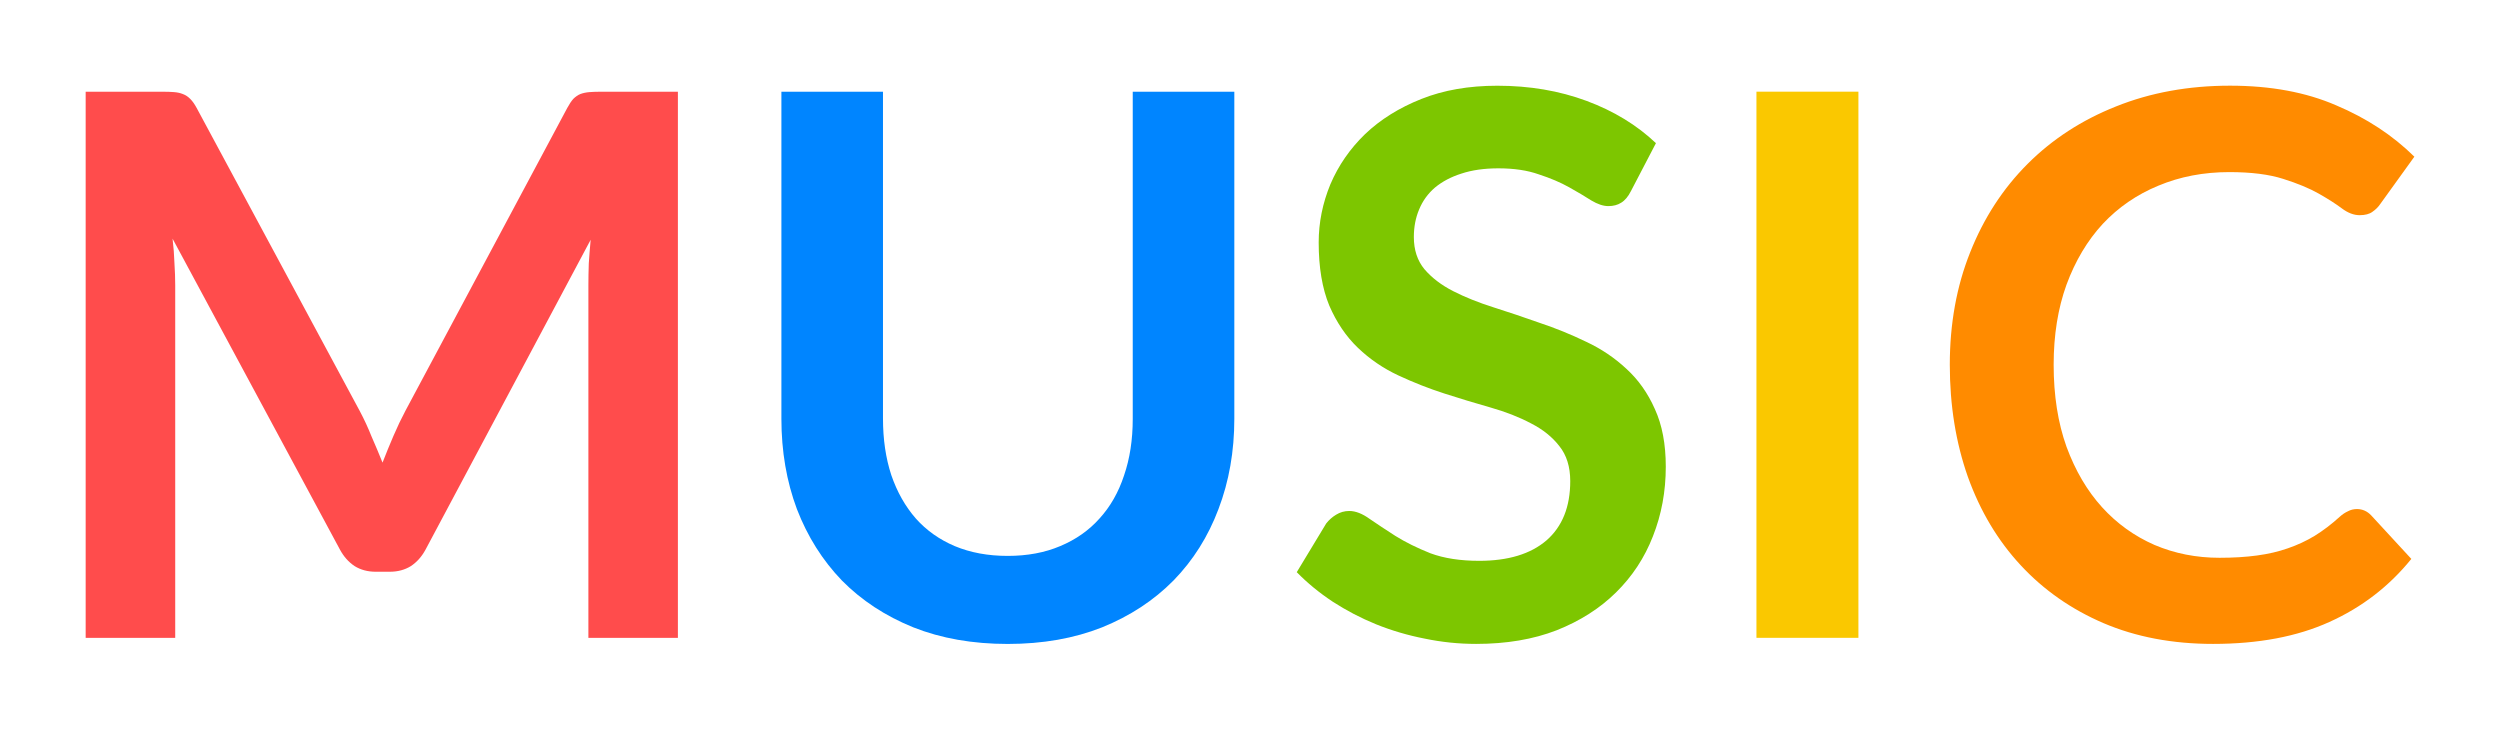
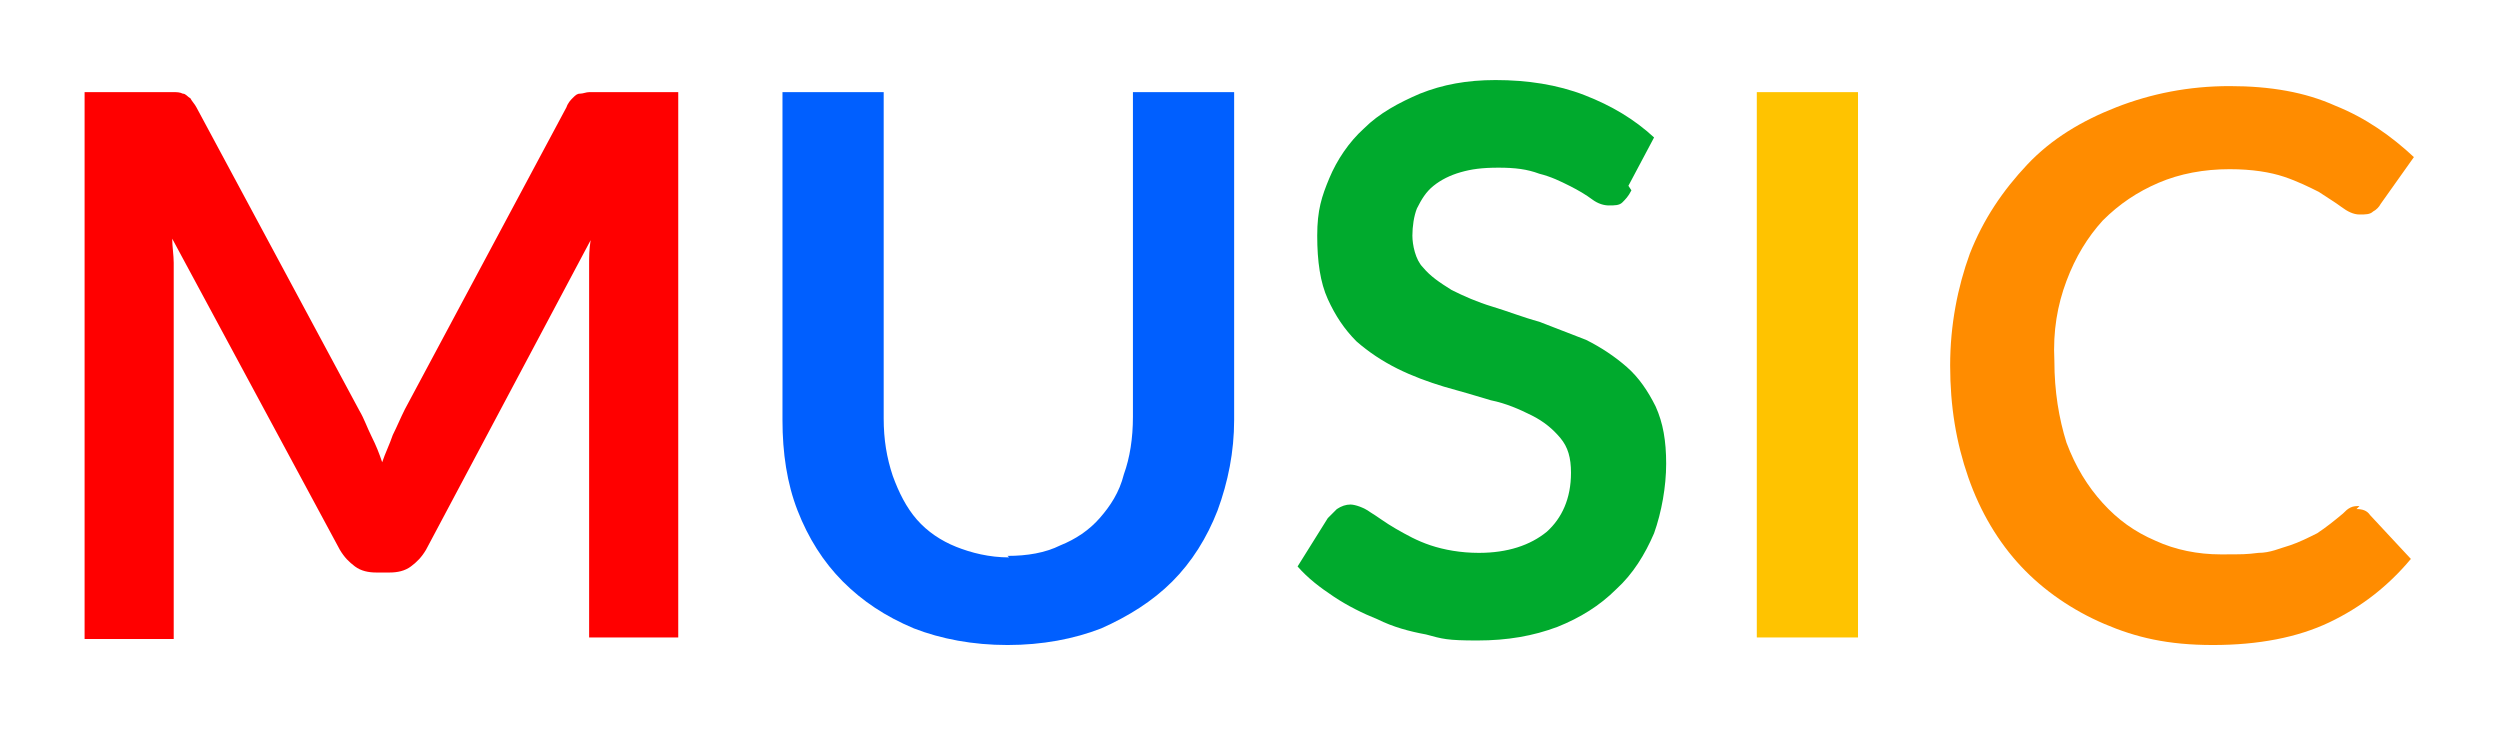
- <svg xmlns="http://www.w3.org/2000/svg" width="58.377mm" height="17.035mm" viewBox="0 0 58.377 17.035" version="1.1" id="svg8">
-   <defs id="defs2" />
-   <g id="layer1" transform="translate(-79.41859,-118.0643)">
-     <path id="path4489" style="font-style:normal;font-variant:normal;font-weight:bold;font-stretch:normal;font-size:17.639px;line-height:125%;font-family:Lato;-inkscape-font-specification:Lato;letter-spacing:0px;word-spacing:0px;fill:#ff4c4c;fill-opacity:1;stroke:none;stroke-width:0.265px;stroke-linecap:butt;stroke-linejoin:miter;stroke-opacity:1" d="m 87.822,127.667 q 0.15,0.282 0.273,0.591 0.132,0.3 0.256,0.609 0.123,-0.318 0.256,-0.626 0.132,-0.309 0.282,-0.591 l 3.775,-7.064 q 0.071,-0.132 0.141,-0.212 0.079,-0.079 0.168,-0.115 0.097,-0.035 0.212,-0.044 0.115,-0.009 0.273,-0.009 h 1.79 v 12.753 h -2.09 v -8.237 q 0,-0.229 0.009,-0.503 0.018,-0.273 0.044,-0.556 l -3.854,7.232 q -0.132,0.247 -0.344,0.388 -0.212,0.132 -0.494,0.132 h -0.326 q -0.282,0 -0.494,-0.132 -0.212,-0.141 -0.344,-0.388 l -3.907,-7.258 q 0.035,0.291 0.044,0.573 0.018,0.273 0.018,0.512 v 8.237 H 81.419 v -12.753 h 1.79 q 0.159,0 0.273,0.009 0.115,0.009 0.203,0.044 0.097,0.035 0.176,0.115 0.079,0.079 0.15,0.212 z" />
-     <path id="path4491" style="font-style:normal;font-variant:normal;font-weight:bold;font-stretch:normal;font-size:17.639px;line-height:125%;font-family:Lato;-inkscape-font-specification:Lato;letter-spacing:0px;word-spacing:0px;fill:#0085ff;fill-opacity:1;stroke:none;stroke-width:0.265px;stroke-linecap:butt;stroke-linejoin:miter;stroke-opacity:1" d="m 102.95,131.045 q 0.688,0 1.226,-0.229 0.547,-0.229 0.917,-0.644 0.379,-0.415 0.573,-1.005 0.203,-0.591 0.203,-1.323 v -7.638 h 2.372 v 7.638 q 0,1.138 -0.37,2.108 -0.362,0.961 -1.05,1.667 -0.688,0.697 -1.667,1.094 -0.979,0.388 -2.205,0.388 -1.226,0 -2.205,-0.388 -0.979,-0.397 -1.667,-1.094 -0.679,-0.706 -1.05,-1.667 -0.362,-0.97 -0.362,-2.108 v -7.638 h 2.372 v 7.629 q 0,0.732 0.194,1.323 0.203,0.591 0.573,1.014 0.37,0.415 0.908,0.644 0.547,0.229 1.235,0.229 z" />
-     <path id="path4493" style="font-style:normal;font-variant:normal;font-weight:bold;font-stretch:normal;font-size:17.639px;line-height:125%;font-family:Lato;-inkscape-font-specification:Lato;letter-spacing:0px;word-spacing:0px;fill:#7dc600;fill-opacity:1;stroke:none;stroke-width:0.265px;stroke-linecap:butt;stroke-linejoin:miter;stroke-opacity:1" d="m 117.503,122.525 q -0.097,0.194 -0.229,0.273 -0.123,0.079 -0.3,0.079 -0.176,0 -0.397,-0.132 -0.22,-0.141 -0.52,-0.309 -0.3,-0.168 -0.706,-0.3 -0.397,-0.141 -0.944,-0.141 -0.494,0 -0.864,0.123 -0.362,0.115 -0.617,0.326 -0.247,0.212 -0.37,0.512 -0.123,0.291 -0.123,0.644 0,0.45 0.247,0.75 0.256,0.3 0.67,0.512 0.415,0.212 0.944,0.379 0.529,0.168 1.076,0.362 0.556,0.185 1.085,0.441 0.529,0.247 0.944,0.635 0.415,0.379 0.661,0.935 0.256,0.556 0.256,1.349 0,0.864 -0.3,1.623 -0.291,0.75 -0.864,1.314 -0.564,0.556 -1.385,0.882 -0.82,0.318 -1.879,0.318 -0.609,0 -1.199,-0.123 -0.591,-0.115 -1.138,-0.335 -0.538,-0.22 -1.014,-0.529 -0.467,-0.309 -0.838,-0.688 l 0.688,-1.138 q 0.097,-0.123 0.229,-0.203 0.141,-0.088 0.309,-0.088 0.22,0 0.476,0.185 0.256,0.176 0.6,0.397 0.353,0.22 0.82,0.406 0.476,0.176 1.138,0.176 1.014,0 1.57,-0.476 0.556,-0.485 0.556,-1.385 0,-0.503 -0.256,-0.82 -0.247,-0.318 -0.661,-0.529 -0.415,-0.22 -0.944,-0.37 -0.529,-0.15 -1.076,-0.326 -0.547,-0.176 -1.076,-0.423 -0.529,-0.247 -0.944,-0.644 -0.415,-0.397 -0.67,-0.988 -0.247,-0.6 -0.247,-1.473 0,-0.697 0.273,-1.358 0.282,-0.661 0.811,-1.173 0.538,-0.512 1.314,-0.82 0.776,-0.309 1.773,-0.309 1.129,0 2.081,0.353 0.953,0.353 1.623,0.988 z" />
-     <path id="path4495" style="font-style:normal;font-variant:normal;font-weight:bold;font-stretch:normal;font-size:17.639px;line-height:125%;font-family:Lato;-inkscape-font-specification:Lato;letter-spacing:0px;word-spacing:0px;fill:#fac800;fill-opacity:1;stroke:none;stroke-width:0.265px;stroke-linecap:butt;stroke-linejoin:miter;stroke-opacity:1" d="m 122.814,132.958 h -2.381 v -12.753 h 2.381 z" />
-     <path id="path4497" style="font-style:normal;font-variant:normal;font-weight:bold;font-stretch:normal;font-size:17.639px;line-height:125%;font-family:Lato;-inkscape-font-specification:Lato;letter-spacing:0px;word-spacing:0px;fill:#ff8b00;fill-opacity:1;stroke:none;stroke-width:0.265px;stroke-linecap:butt;stroke-linejoin:miter;stroke-opacity:1" d="m 134.455,129.951 q 0.194,0 0.335,0.15 l 0.935,1.014 q -0.776,0.961 -1.914,1.473 -1.129,0.512 -2.716,0.512 -1.42,0 -2.558,-0.485 -1.129,-0.485 -1.931,-1.349 -0.803,-0.864 -1.235,-2.064 -0.423,-1.199 -0.423,-2.619 0,-1.438 0.476,-2.628 0.476,-1.199 1.341,-2.064 0.864,-0.864 2.064,-1.341 1.208,-0.485 2.663,-0.485 1.42,0 2.478,0.459 1.067,0.45 1.826,1.199 l -0.794,1.102 q -0.07,0.106 -0.185,0.185 -0.106,0.079 -0.3,0.079 -0.203,0 -0.415,-0.159 -0.212,-0.159 -0.538,-0.344 -0.326,-0.185 -0.829,-0.344 -0.494,-0.159 -1.261,-0.159 -0.9,0 -1.658,0.318 -0.75,0.309 -1.296,0.891 -0.538,0.582 -0.847,1.42 -0.3,0.829 -0.3,1.87 0,1.076 0.3,1.914 0.309,0.838 0.829,1.411 0.52,0.573 1.226,0.882 0.706,0.3 1.517,0.3 0.485,0 0.873,-0.053 0.397,-0.053 0.723,-0.168 0.335,-0.115 0.626,-0.291 0.3,-0.185 0.591,-0.45 0.088,-0.079 0.185,-0.123 0.097,-0.053 0.212,-0.053 z" />
+ <svg xmlns="http://www.w3.org/2000/svg" id="svg8" version="1.1" viewBox="0 0 165.5 48.3">
+   <defs>
+     <style>
+       .st0 {
+         fill: #00aa2d;
+       }
+ 
+       .st1 {
+         fill: #ff8c00;
+       }
+ 
+       .st2 {
+         fill: #ffc300;
+       }
+ 
+       .st3 {
+         fill: #005fff;
+       }
+ 
+       .st4 {
+         fill: red;
+       }
+     </style>
+   </defs>
+   <g id="layer1">
+     <path id="path4489" class="st4" d="M23.8,27.2c.3.5.5,1.1.8,1.7.3.6.5,1.1.7,1.7.2-.6.5-1.2.7-1.8.3-.6.5-1.1.8-1.7l10.7-20c.1-.3.3-.5.4-.6.2-.2.3-.3.5-.3.2,0,.4-.1.6-.1.2,0,.5,0,.8,0h5.1v36.1h-5.9v-23.3c0-.4,0-.9,0-1.4,0-.5,0-1,.1-1.6l-10.9,20.5c-.3.5-.6.8-1,1.1-.4.3-.9.4-1.4.4h-.9c-.5,0-1-.1-1.4-.4-.4-.3-.7-.6-1-1.1L11.4,15.8c0,.5.1,1.1.1,1.6,0,.5,0,1,0,1.5v23.4h-5.9V6.1h5.1c.3,0,.6,0,.8,0,.2,0,.4,0,.6.1.2,0,.3.2.5.3.1.2.3.4.4.6l10.8,20.1Z" />
+     <path id="path4491" class="st3" d="M66.7,36.8c1.3,0,2.5-.2,3.5-.7,1-.4,1.9-1,2.6-1.8.7-.8,1.3-1.7,1.6-2.9.4-1.1.6-2.4.6-3.8V6.1h6.7v21.7c0,2.1-.4,4.1-1.1,6-.7,1.8-1.7,3.4-3,4.7-1.3,1.3-2.9,2.3-4.7,3.1-1.8.7-3.9,1.1-6.2,1.1s-4.4-.4-6.2-1.1c-1.9-.8-3.4-1.8-4.7-3.1-1.3-1.3-2.3-2.9-3-4.7-.7-1.8-1-3.8-1-6V6.1h6.7v21.6c0,1.4.2,2.6.6,3.8.4,1.1.9,2.1,1.6,2.9.7.8,1.6,1.4,2.6,1.8,1,.4,2.2.7,3.5.7h0Z" />
+     <path id="path4493" class="st0" d="M108,12.6c-.2.4-.4.6-.6.8-.2.2-.5.2-.9.2-.3,0-.7-.1-1.1-.4-.4-.3-.9-.6-1.5-.9-.6-.3-1.2-.6-2-.8-.8-.3-1.6-.4-2.7-.4s-1.8.1-2.5.3c-.7.2-1.3.5-1.8.9-.5.4-.8.9-1.1,1.5-.2.5-.3,1.2-.3,1.8s.2,1.6.7,2.1c.5.6,1.1,1,1.9,1.5.8.4,1.7.8,2.7,1.1,1,.3,2,.7,3.1,1,1,.4,2.1.8,3.1,1.2,1,.5,1.9,1.1,2.7,1.8.8.7,1.4,1.6,1.9,2.6.5,1.1.7,2.3.7,3.8s-.3,3.2-.8,4.6c-.6,1.4-1.4,2.7-2.5,3.7-1.1,1.1-2.4,1.9-3.9,2.5-1.6.6-3.3.9-5.3.9s-2.3-.1-3.4-.4c-1.1-.2-2.2-.5-3.2-1-1-.4-2-.9-2.9-1.5-.9-.6-1.7-1.2-2.4-2l2-3.2c.2-.2.4-.4.6-.6.3-.2.6-.3.9-.3s.9.2,1.3.5c.5.3,1,.7,1.7,1.1.7.4,1.4.8,2.3,1.1.9.3,2,.5,3.2.5,1.9,0,3.4-.5,4.5-1.4,1-.9,1.6-2.2,1.6-3.9,0-1-.2-1.7-.7-2.3-.5-.6-1.1-1.1-1.9-1.5-.8-.4-1.7-.8-2.7-1-1-.3-2-.6-3.1-.9-1-.3-2.1-.7-3.1-1.2-1-.5-1.9-1.1-2.7-1.8-.8-.8-1.4-1.7-1.9-2.8-.5-1.1-.7-2.5-.7-4.2s.3-2.6.8-3.8c.5-1.2,1.3-2.4,2.3-3.3,1-1,2.3-1.7,3.7-2.3,1.5-.6,3.1-.9,5-.9,2.1,0,4.1.3,5.9,1,1.8.7,3.3,1.6,4.6,2.8l-1.7,3.2Z" />
+     <path id="path4495" class="st2" d="M123,42.2h-6.7V6.1h6.7v36.2Z" />
+     <path id="path4497" class="st1" d="M156,33.7c.4,0,.7.1.9.4l2.7,2.9c-1.5,1.8-3.3,3.2-5.4,4.2-2.1,1-4.7,1.5-7.7,1.5s-5.1-.5-7.2-1.4c-2.1-.9-4-2.2-5.5-3.8s-2.7-3.6-3.5-5.9c-.8-2.3-1.2-4.7-1.2-7.4s.5-5.2,1.3-7.4c.9-2.3,2.2-4.2,3.8-5.9s3.6-2.9,5.9-3.8c2.3-.9,4.8-1.4,7.5-1.4s5,.4,7,1.3c2,.8,3.7,2,5.2,3.4l-2.2,3.1c-.1.2-.3.4-.5.5-.2.2-.5.2-.9.2-.4,0-.8-.2-1.2-.5-.4-.3-.9-.6-1.5-1-.6-.3-1.4-.7-2.3-1-.9-.3-2.1-.5-3.6-.5-1.7,0-3.3.3-4.7.9-1.4.6-2.6,1.4-3.7,2.5-1,1.1-1.8,2.4-2.4,4-.6,1.6-.9,3.3-.8,5.3,0,2,.3,3.8.8,5.4.6,1.6,1.4,2.9,2.4,4,1,1.1,2.1,1.9,3.5,2.5,1.3.6,2.8.9,4.3.9s1.7,0,2.5-.1c.8,0,1.4-.3,2.1-.5.6-.2,1.2-.5,1.8-.8.6-.4,1.1-.8,1.7-1.3.2-.2.3-.3.5-.4.2-.1.4-.1.6-.1h0Z" />
  </g>
</svg>
